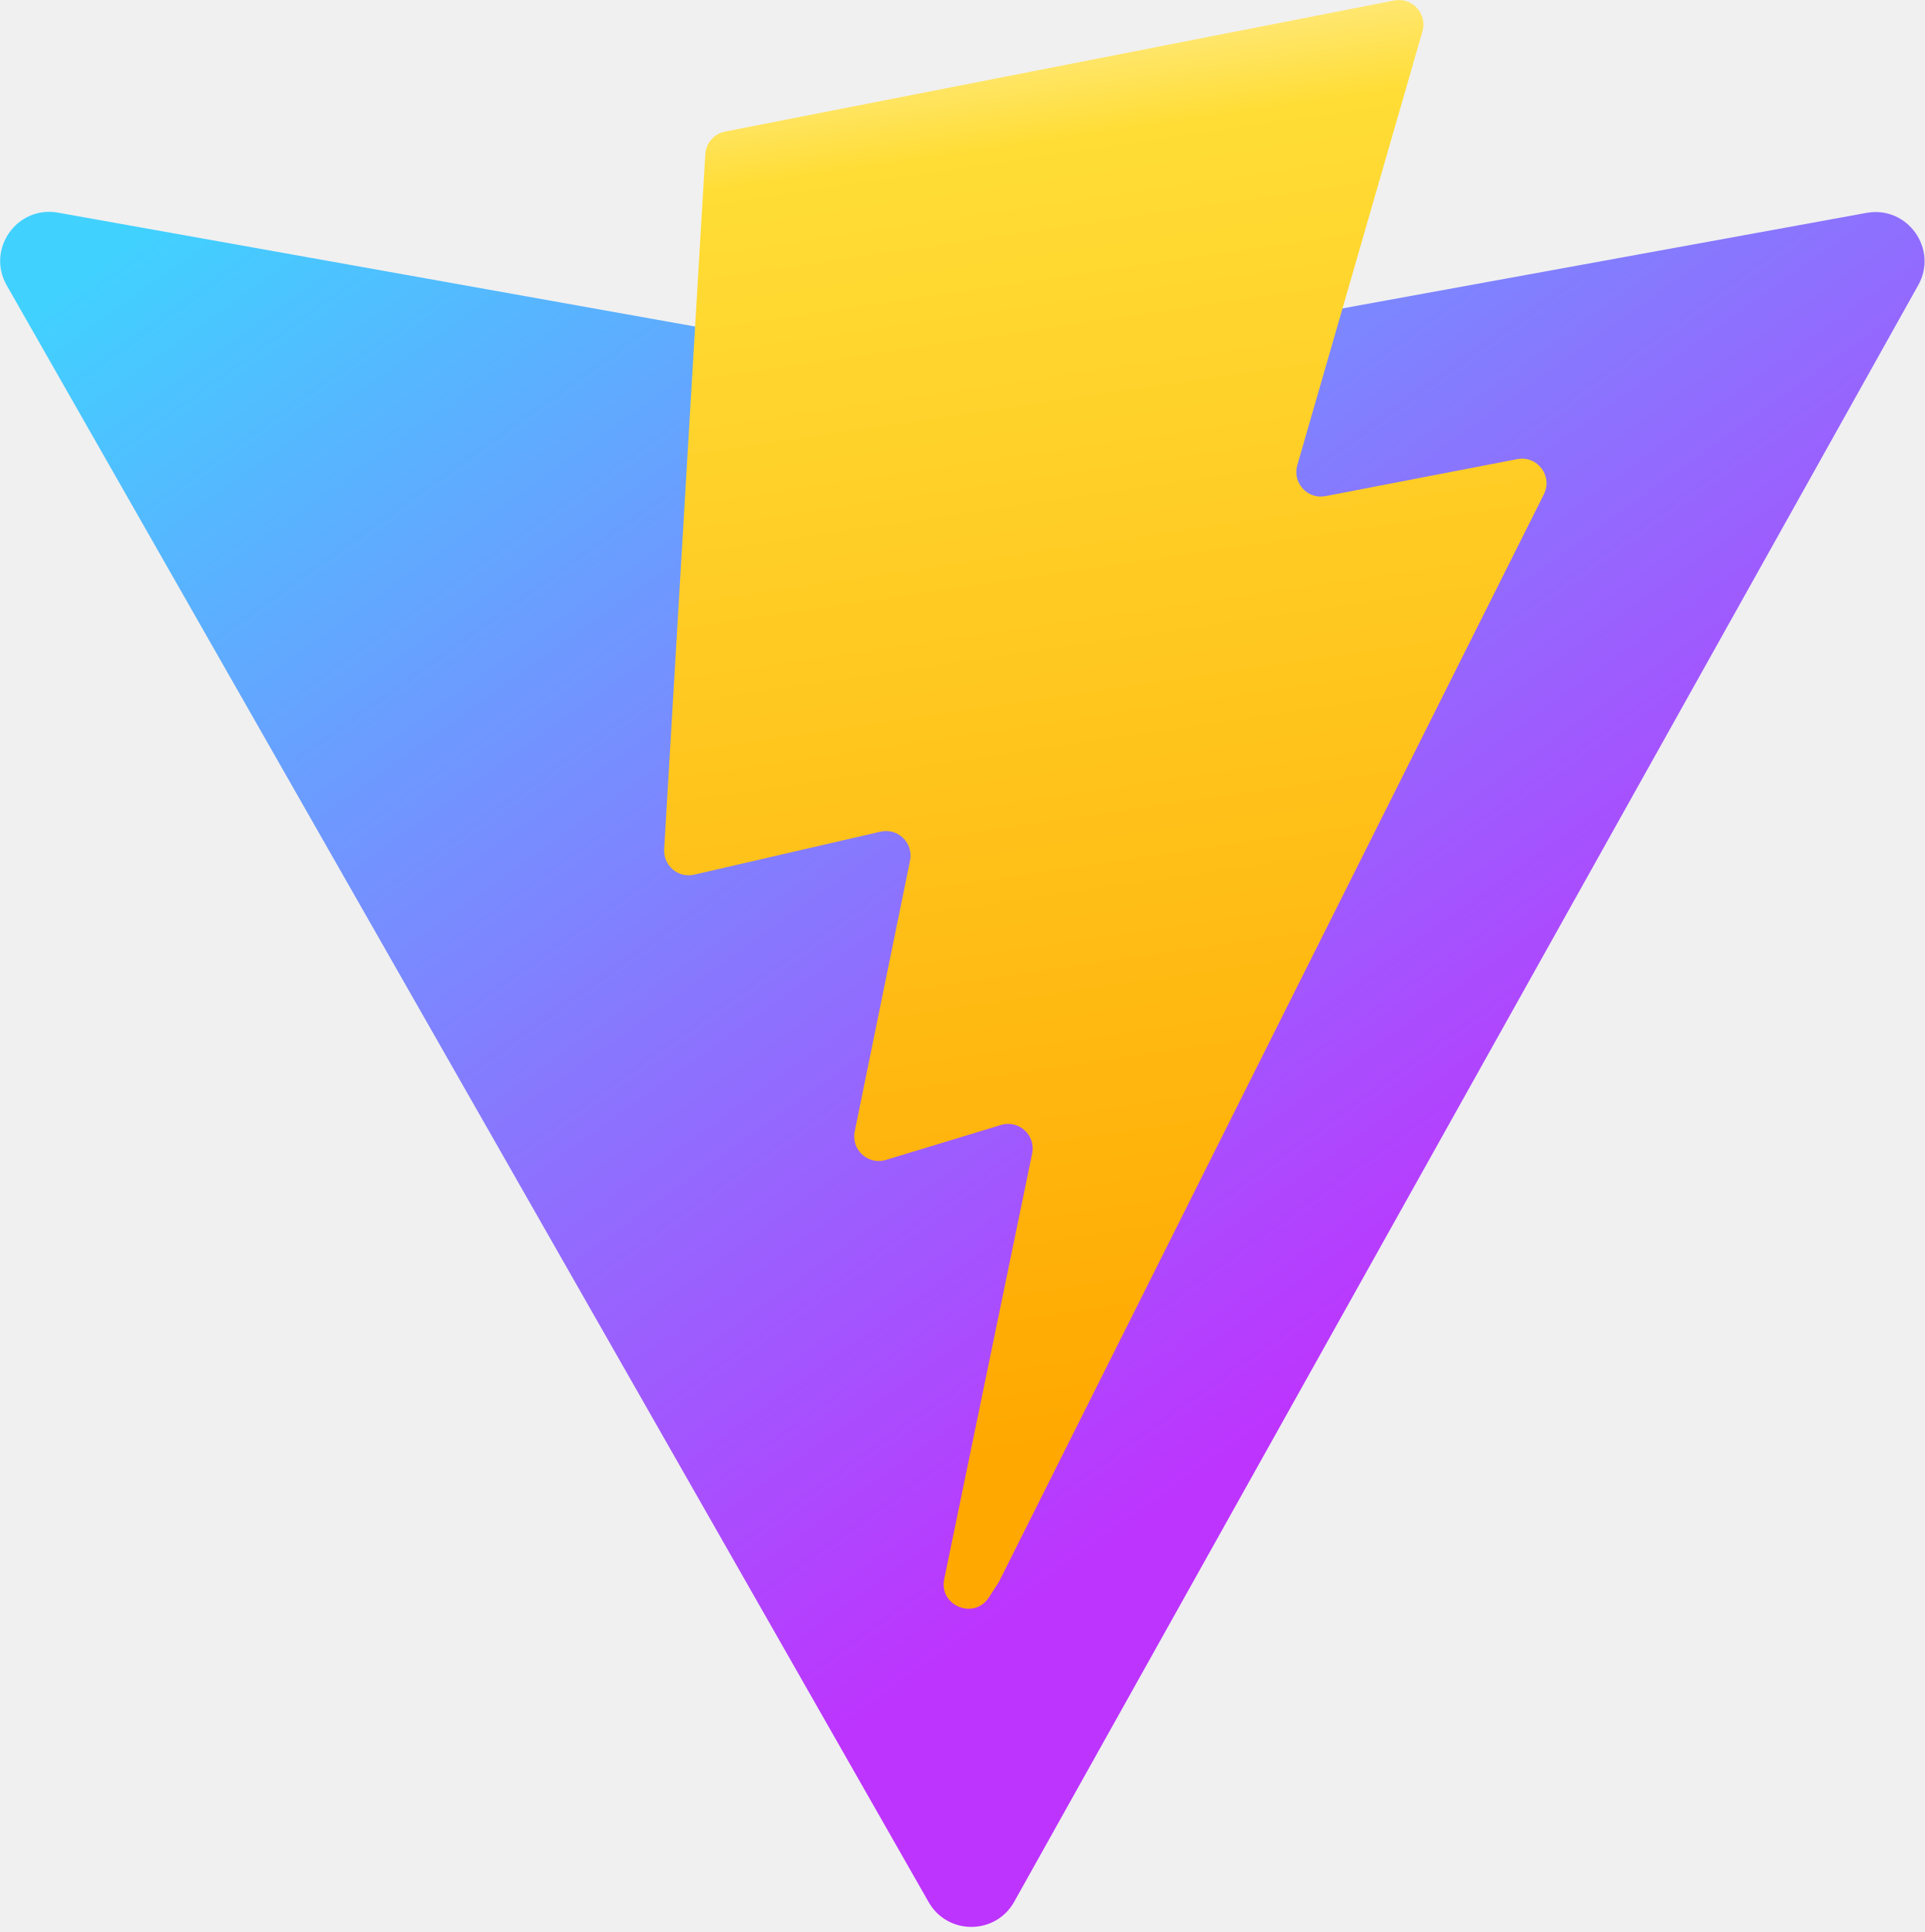
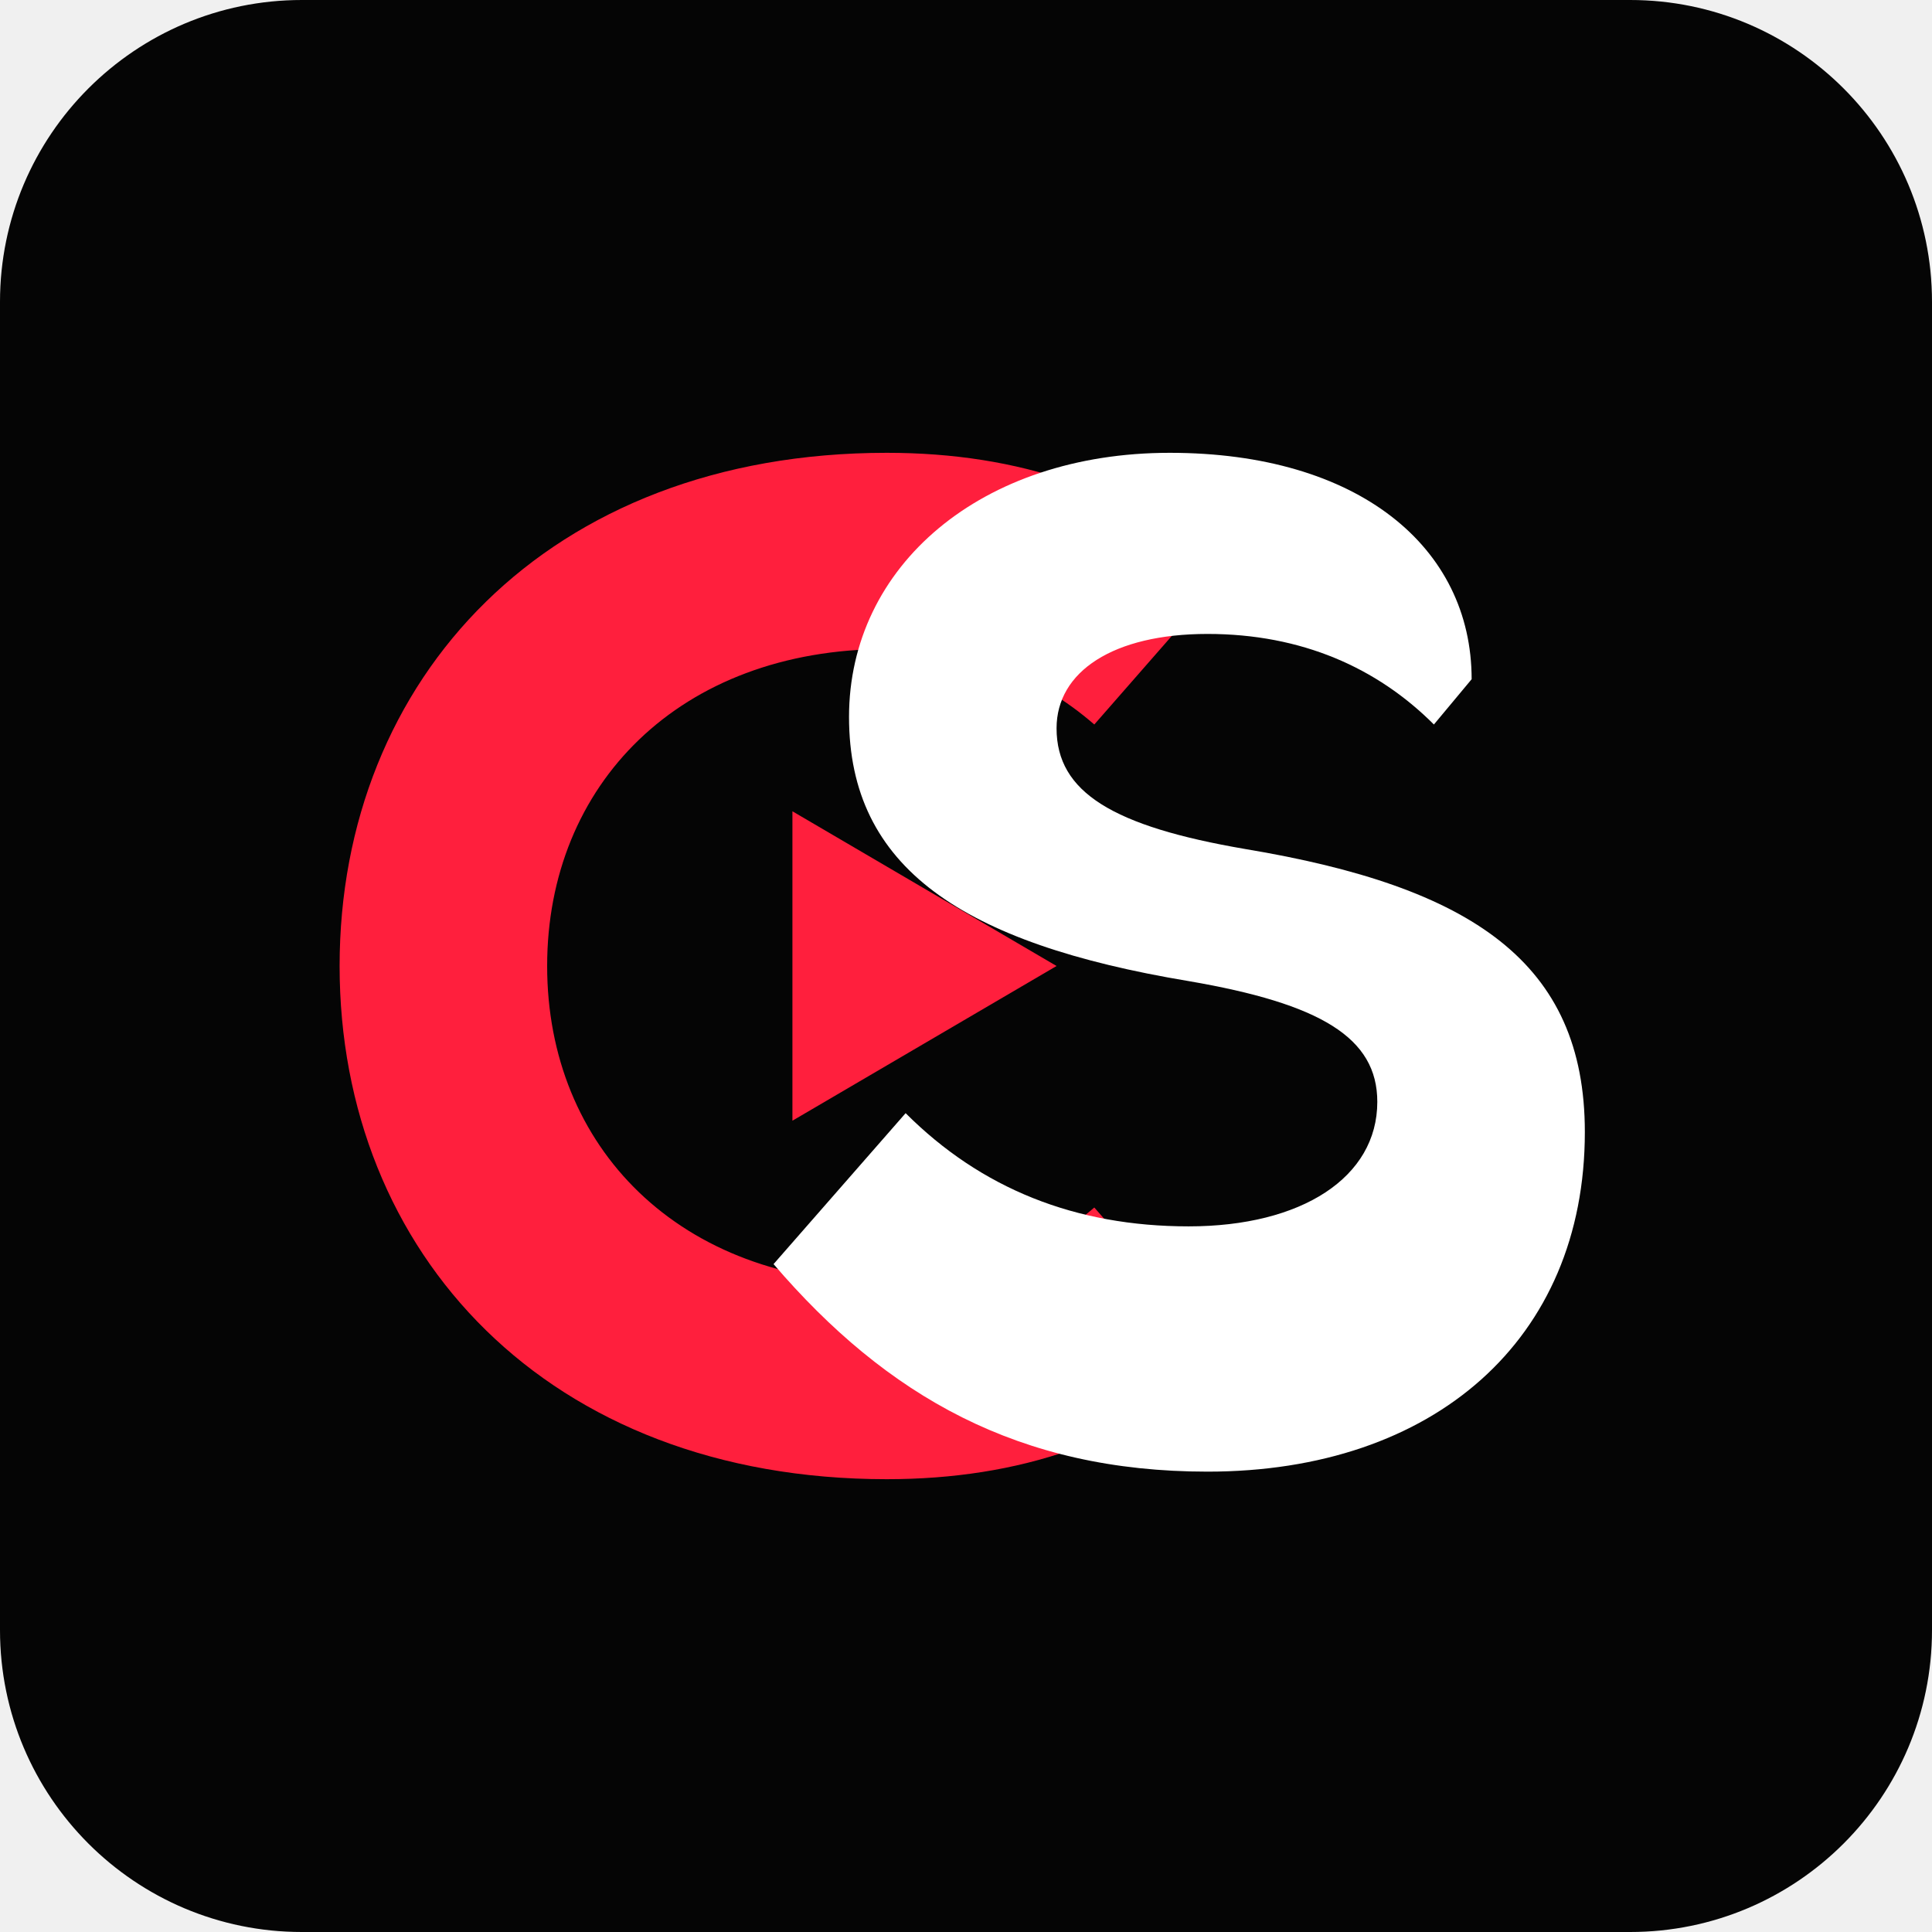
- <svg xmlns="http://www.w3.org/2000/svg" aria-hidden="true" role="img" class="iconify iconify--logos" width="31.88" height="32" preserveAspectRatio="xMidYMid meet" viewBox="0 0 256 257">
-   <defs>
-     <linearGradient id="IconifyId1813088fe1fbc01fb466" x1="-.828%" x2="57.636%" y1="7.652%" y2="78.411%">
-       <stop offset="0%" stop-color="#41D1FF" />
-       <stop offset="100%" stop-color="#BD34FE" />
-     </linearGradient>
-     <linearGradient id="IconifyId1813088fe1fbc01fb467" x1="43.376%" x2="50.316%" y1="2.242%" y2="89.03%">
-       <stop offset="0%" stop-color="#FFEA83" />
-       <stop offset="8.333%" stop-color="#FFDD35" />
-       <stop offset="100%" stop-color="#FFA800" />
-     </linearGradient>
-   </defs>
-   <path fill="url(#IconifyId1813088fe1fbc01fb466)" d="M255.153 37.938L134.897 252.976c-2.483 4.44-8.862 4.466-11.382.048L.875 37.958c-2.746-4.814 1.371-10.646 6.827-9.67l120.385 21.517a6.537 6.537 0 0 0 2.322-.004l117.867-21.483c5.438-.991 9.574 4.796 6.877 9.62Z" />
-   <path fill="url(#IconifyId1813088fe1fbc01fb467)" d="M185.432.063L96.44 17.501a3.268 3.268 0 0 0-2.634 3.014l-5.474 92.456a3.268 3.268 0 0 0 3.997 3.378l24.777-5.718c2.318-.535 4.413 1.507 3.936 3.838l-7.361 36.047c-.495 2.426 1.782 4.5 4.151 3.78l15.304-4.649c2.372-.72 4.652 1.36 4.15 3.788l-11.698 56.621c-.732 3.542 3.979 5.473 5.943 2.437l1.313-2.028l72.516-144.72c1.215-2.423-.88-5.186-3.54-4.672l-25.505 4.922c-2.396.462-4.435-1.77-3.759-4.114l16.646-57.705c.677-2.35-1.37-4.583-3.769-4.113Z" />
+ <svg xmlns="http://www.w3.org/2000/svg" width="512" height="512" viewBox="0 0 512 512" fill="none">
+   <rect width="512" height="512" rx="80" fill="#050505" />
+   <path d="M235 120        C145 120 90 180 90 256        C90 332 145 392 235 392        C270 392 300 382 325 360        L290 320        C275 333 257 340 235 340        C180 340 145 304 145 256        C145 208 180 172 235 172        C257 172 275 179 290 192        L325 152        C300 130 270 120 235 120Z" fill="#FF1F3D" />
+   <polygon points="210,215 210,297 280,256" fill="#FF1F3D" />
+   <path d="M390 180        C390 145 360 120 310 120        C260 120 225 150 225 190        C225 230 255 250 315 260        C350 266 365 275 365 292        C365 312 345 325 315 325        C285 325 260 315 240 295        L205 335        C235 370 270 390 320 390        C380 390 420 355 420 300        C420 255 390 235 330 225        C295 219 280 210 280 193        C280 178 295 168 320 168        C345 168 365 177 380 192        L390 180Z" fill="#FFFFFF" />
</svg>
